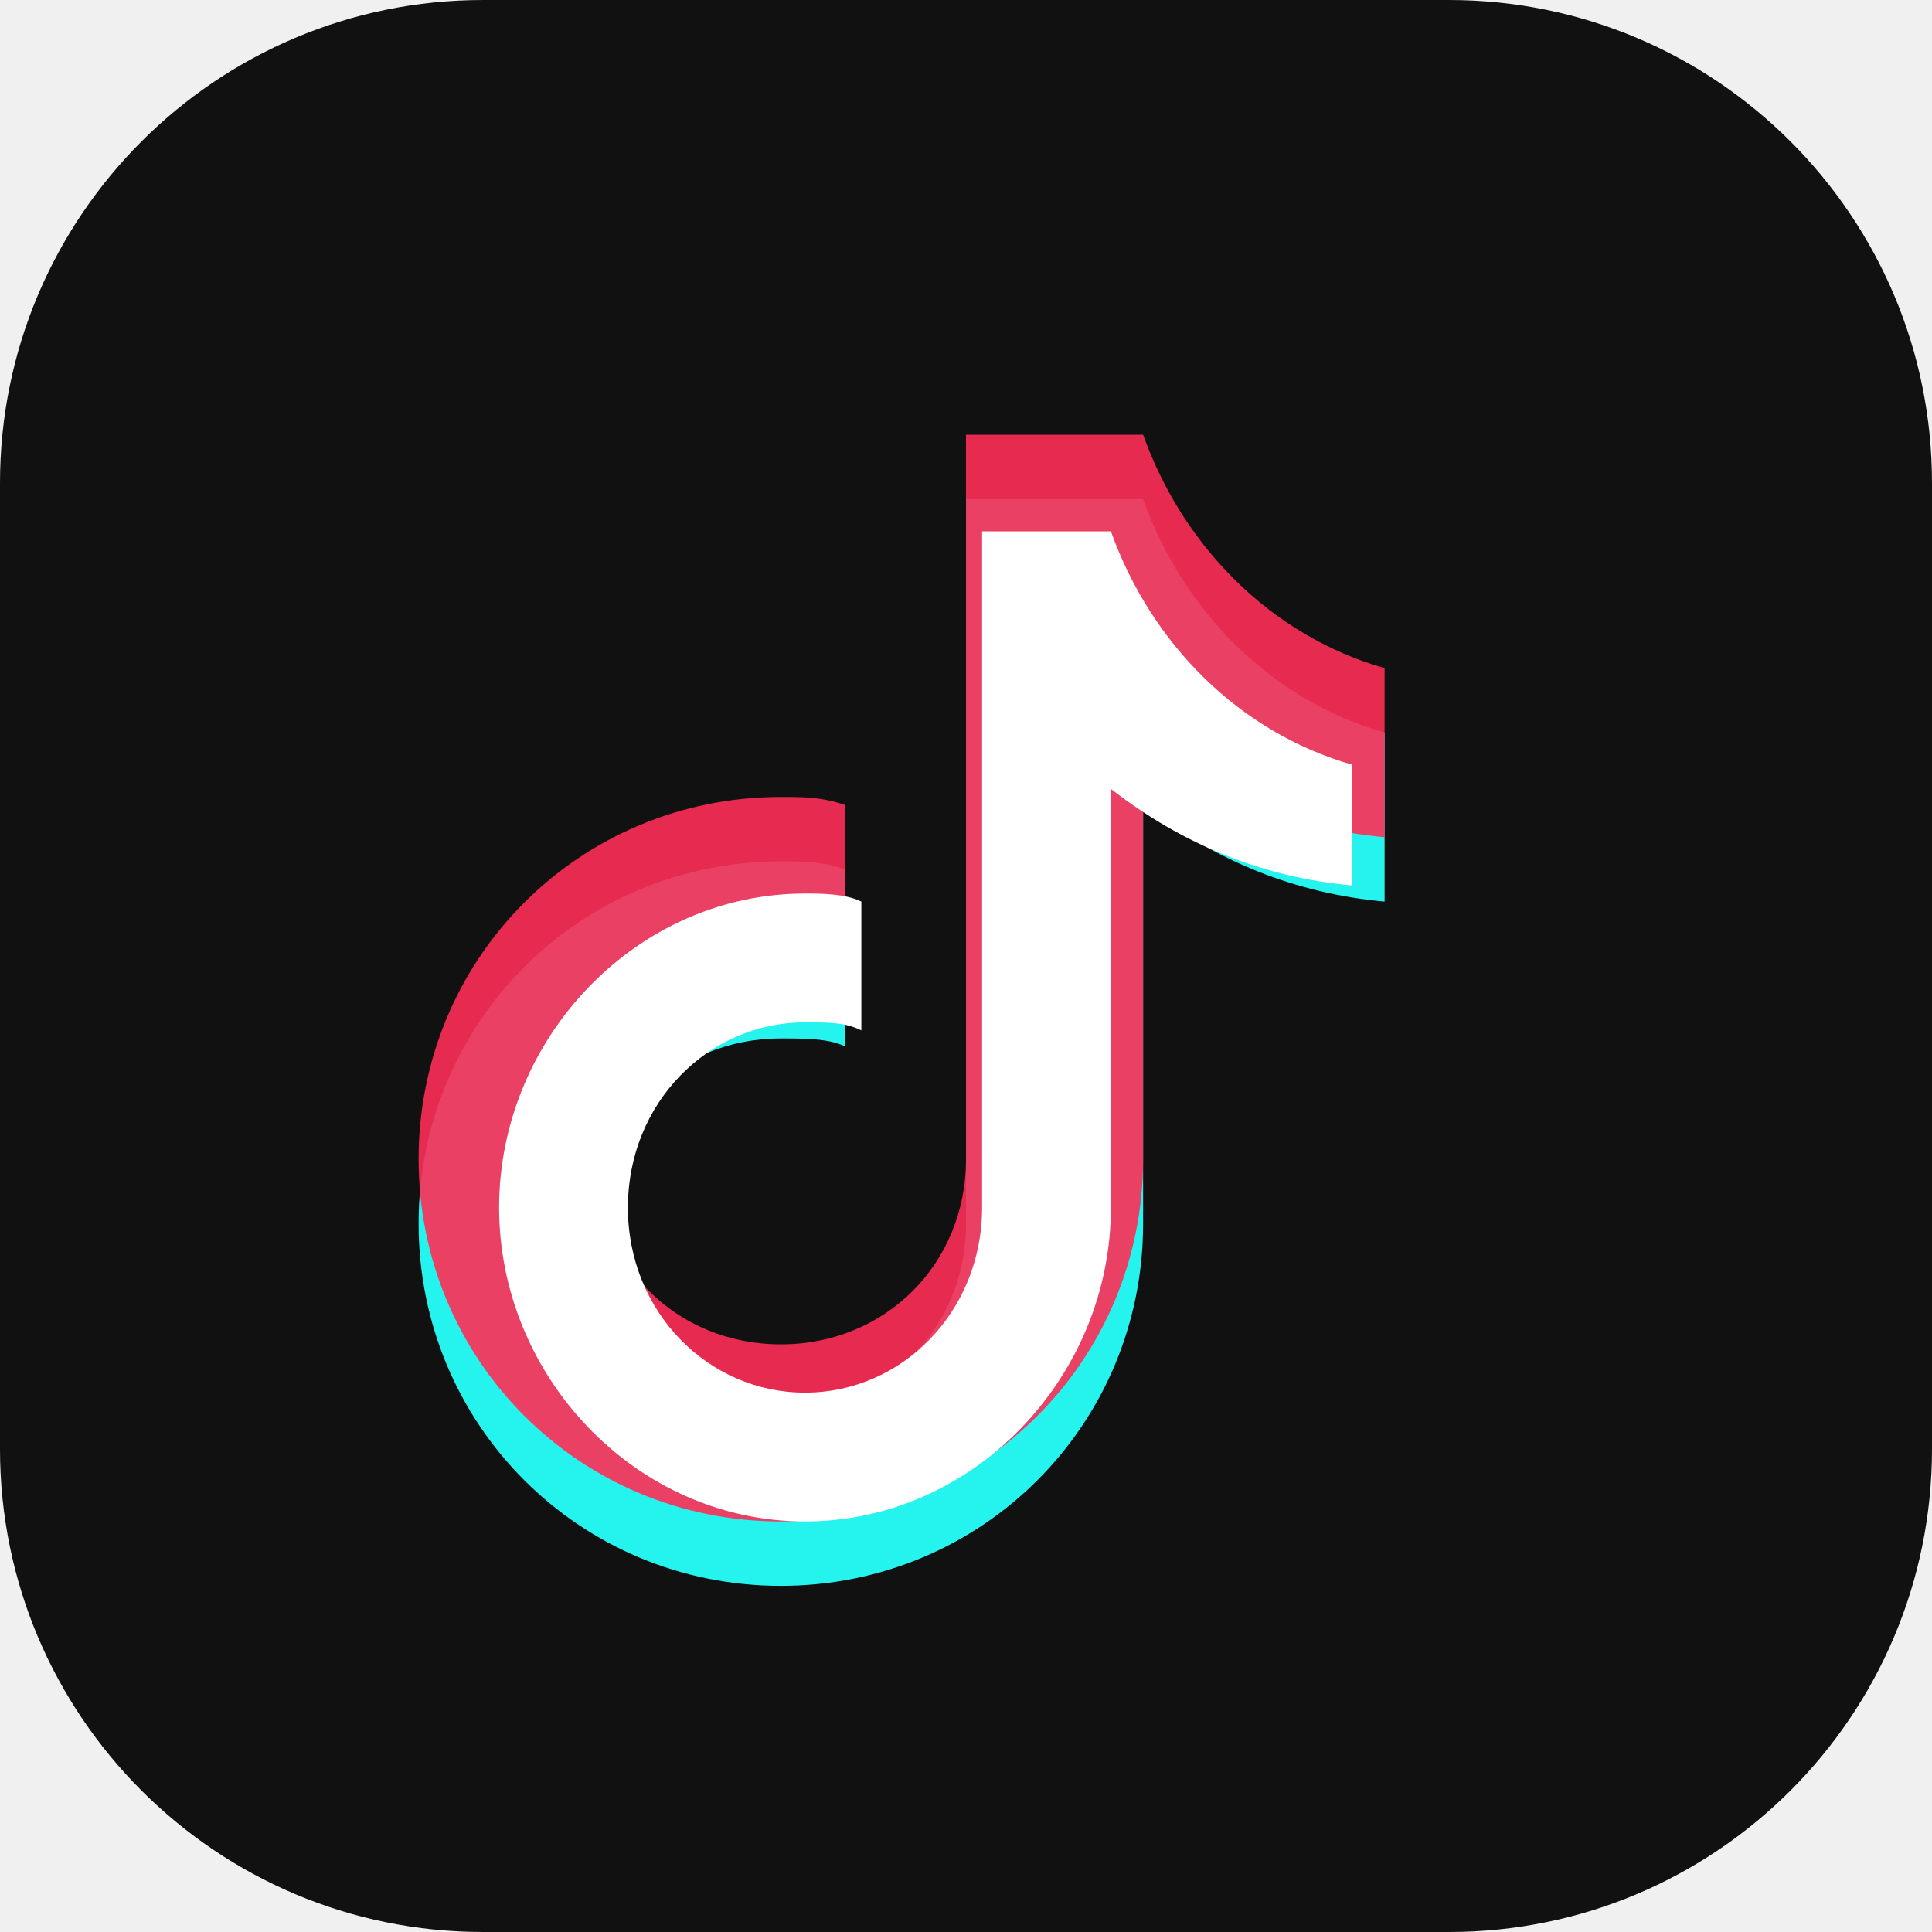
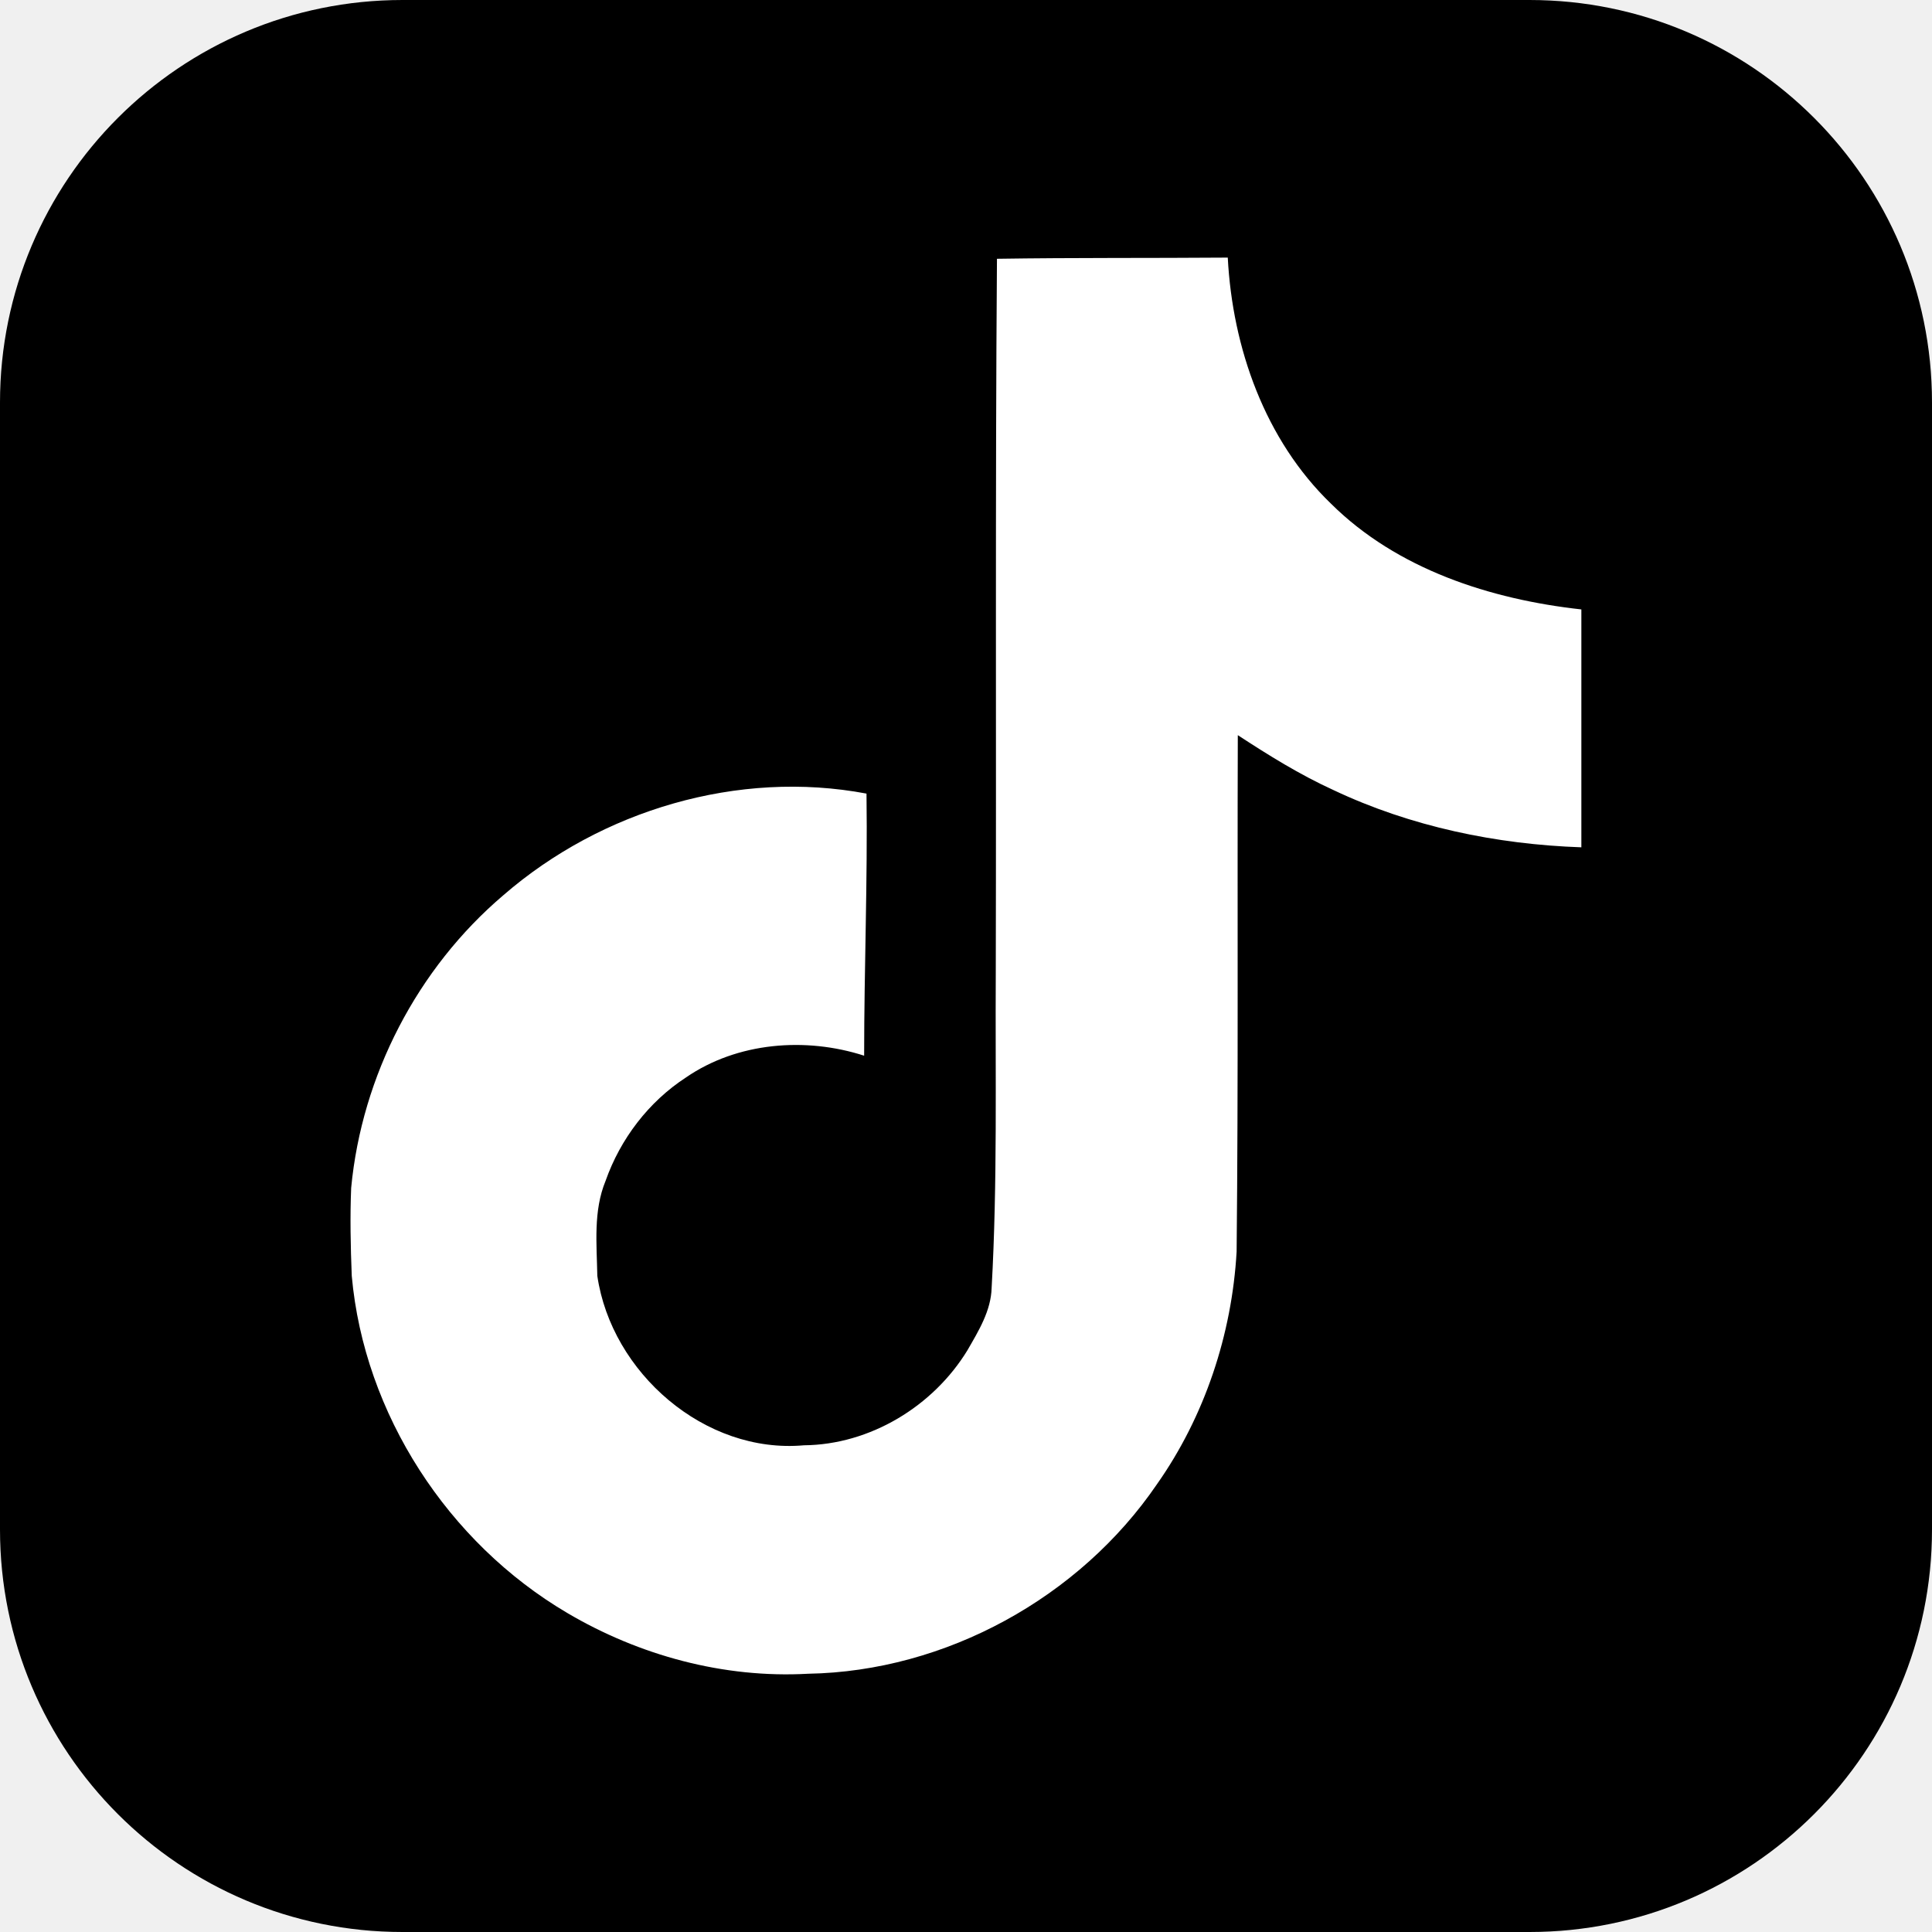
- <svg xmlns="http://www.w3.org/2000/svg" viewBox="0 0 24 24" width="24" height="24" fill="none">
-   <rect width="24" height="24" rx="6" fill="#111" />
-   <path fill="#25F4EE" d="M14.2 6.2c.5 1.4 1.6 2.5 3 2.9v2.1c-1.1-.1-2.1-.5-3-1.2v5.2c0 2.5-2 4.5-4.5 4.5S5.2 17.7 5.2 15.2 7.2 10.7 9.7 10.7c.3 0 .5 0 .8.1v2.2c-.2-.1-.5-.1-.8-.1-1.3 0-2.3 1-2.3 2.3s1 2.3 2.3 2.3 2.3-1 2.3-2.3V6.2h2.2z" />
-   <path fill="#FE2C55" d="M14.2 5.4c.5 1.4 1.6 2.5 3 2.9v2.1c-1.1-.1-2.1-.5-3-1.2v5.2c0 2.5-2 4.5-4.5 4.5S5.2 16.9 5.2 14.4 7.2 9.9 9.7 9.9c.3 0 .5 0 .8.1v2.2c-.2-.1-.5-.1-.8-.1-1.3 0-2.3 1-2.3 2.3s1 2.3 2.3 2.3 2.3-1 2.3-2.3V5.4h2.2z" opacity=".9" />
-   <path fill="#fff" d="M13.8 6.6c.5 1.4 1.6 2.5 3 2.9v1.5c-1.1-.1-2.1-.5-3-1.2v5.2c0 2.1-1.7 3.9-3.8 3.9S6.2 17.1 6.2 15s1.7-3.9 3.8-3.9c.2 0 .5 0 .7.1v1.6c-.2-.1-.4-.1-.7-.1-1.2 0-2.2 1-2.2 2.3s1 2.3 2.2 2.3 2.2-1 2.2-2.3V6.6h2.4z" />
+ <svg xmlns="http://www.w3.org/2000/svg" viewBox="0 0 24 24" width="24" height="24">
+   <rect width="24" height="24" rx="5" fill="#000000" />
+   <g transform="translate(3.2 3.2) scale(0.7333)">
+     <path fill="#ffffff" d="M12.525.02c1.31-.02 2.61-.01 3.91-.02.08 1.53.63 3.09 1.75 4.17 1.12 1.11 2.7 1.62 4.24 1.79v4.03c-1.44-.05-2.89-.35-4.2-.97-.57-.26-1.1-.59-1.62-.93-.01 2.92.01 5.84-.02 8.75-.08 1.4-.54 2.79-1.35 3.94-1.31 1.92-3.58 3.17-5.91 3.21-1.43.08-2.86-.31-4.08-1.03-2.02-1.19-3.44-3.37-3.65-5.71-.02-.5-.03-1-.01-1.49.18-1.9 1.12-3.72 2.58-4.96 1.66-1.44 3.98-2.13 6.15-1.72.02 1.48-.04 2.96-.04 4.44-.99-.32-2.15-.23-3.02.37-.63.41-1.11 1.04-1.36 1.75-.21.51-.15 1.07-.14 1.61.24 1.64 1.82 3.02 3.5 2.87 1.12-.01 2.19-.66 2.77-1.61.19-.33.4-.67.41-1.06.1-1.79.06-3.57.07-5.36.01-4.03-.01-8.05.02-12.07z" />
+   </g>
</svg>
